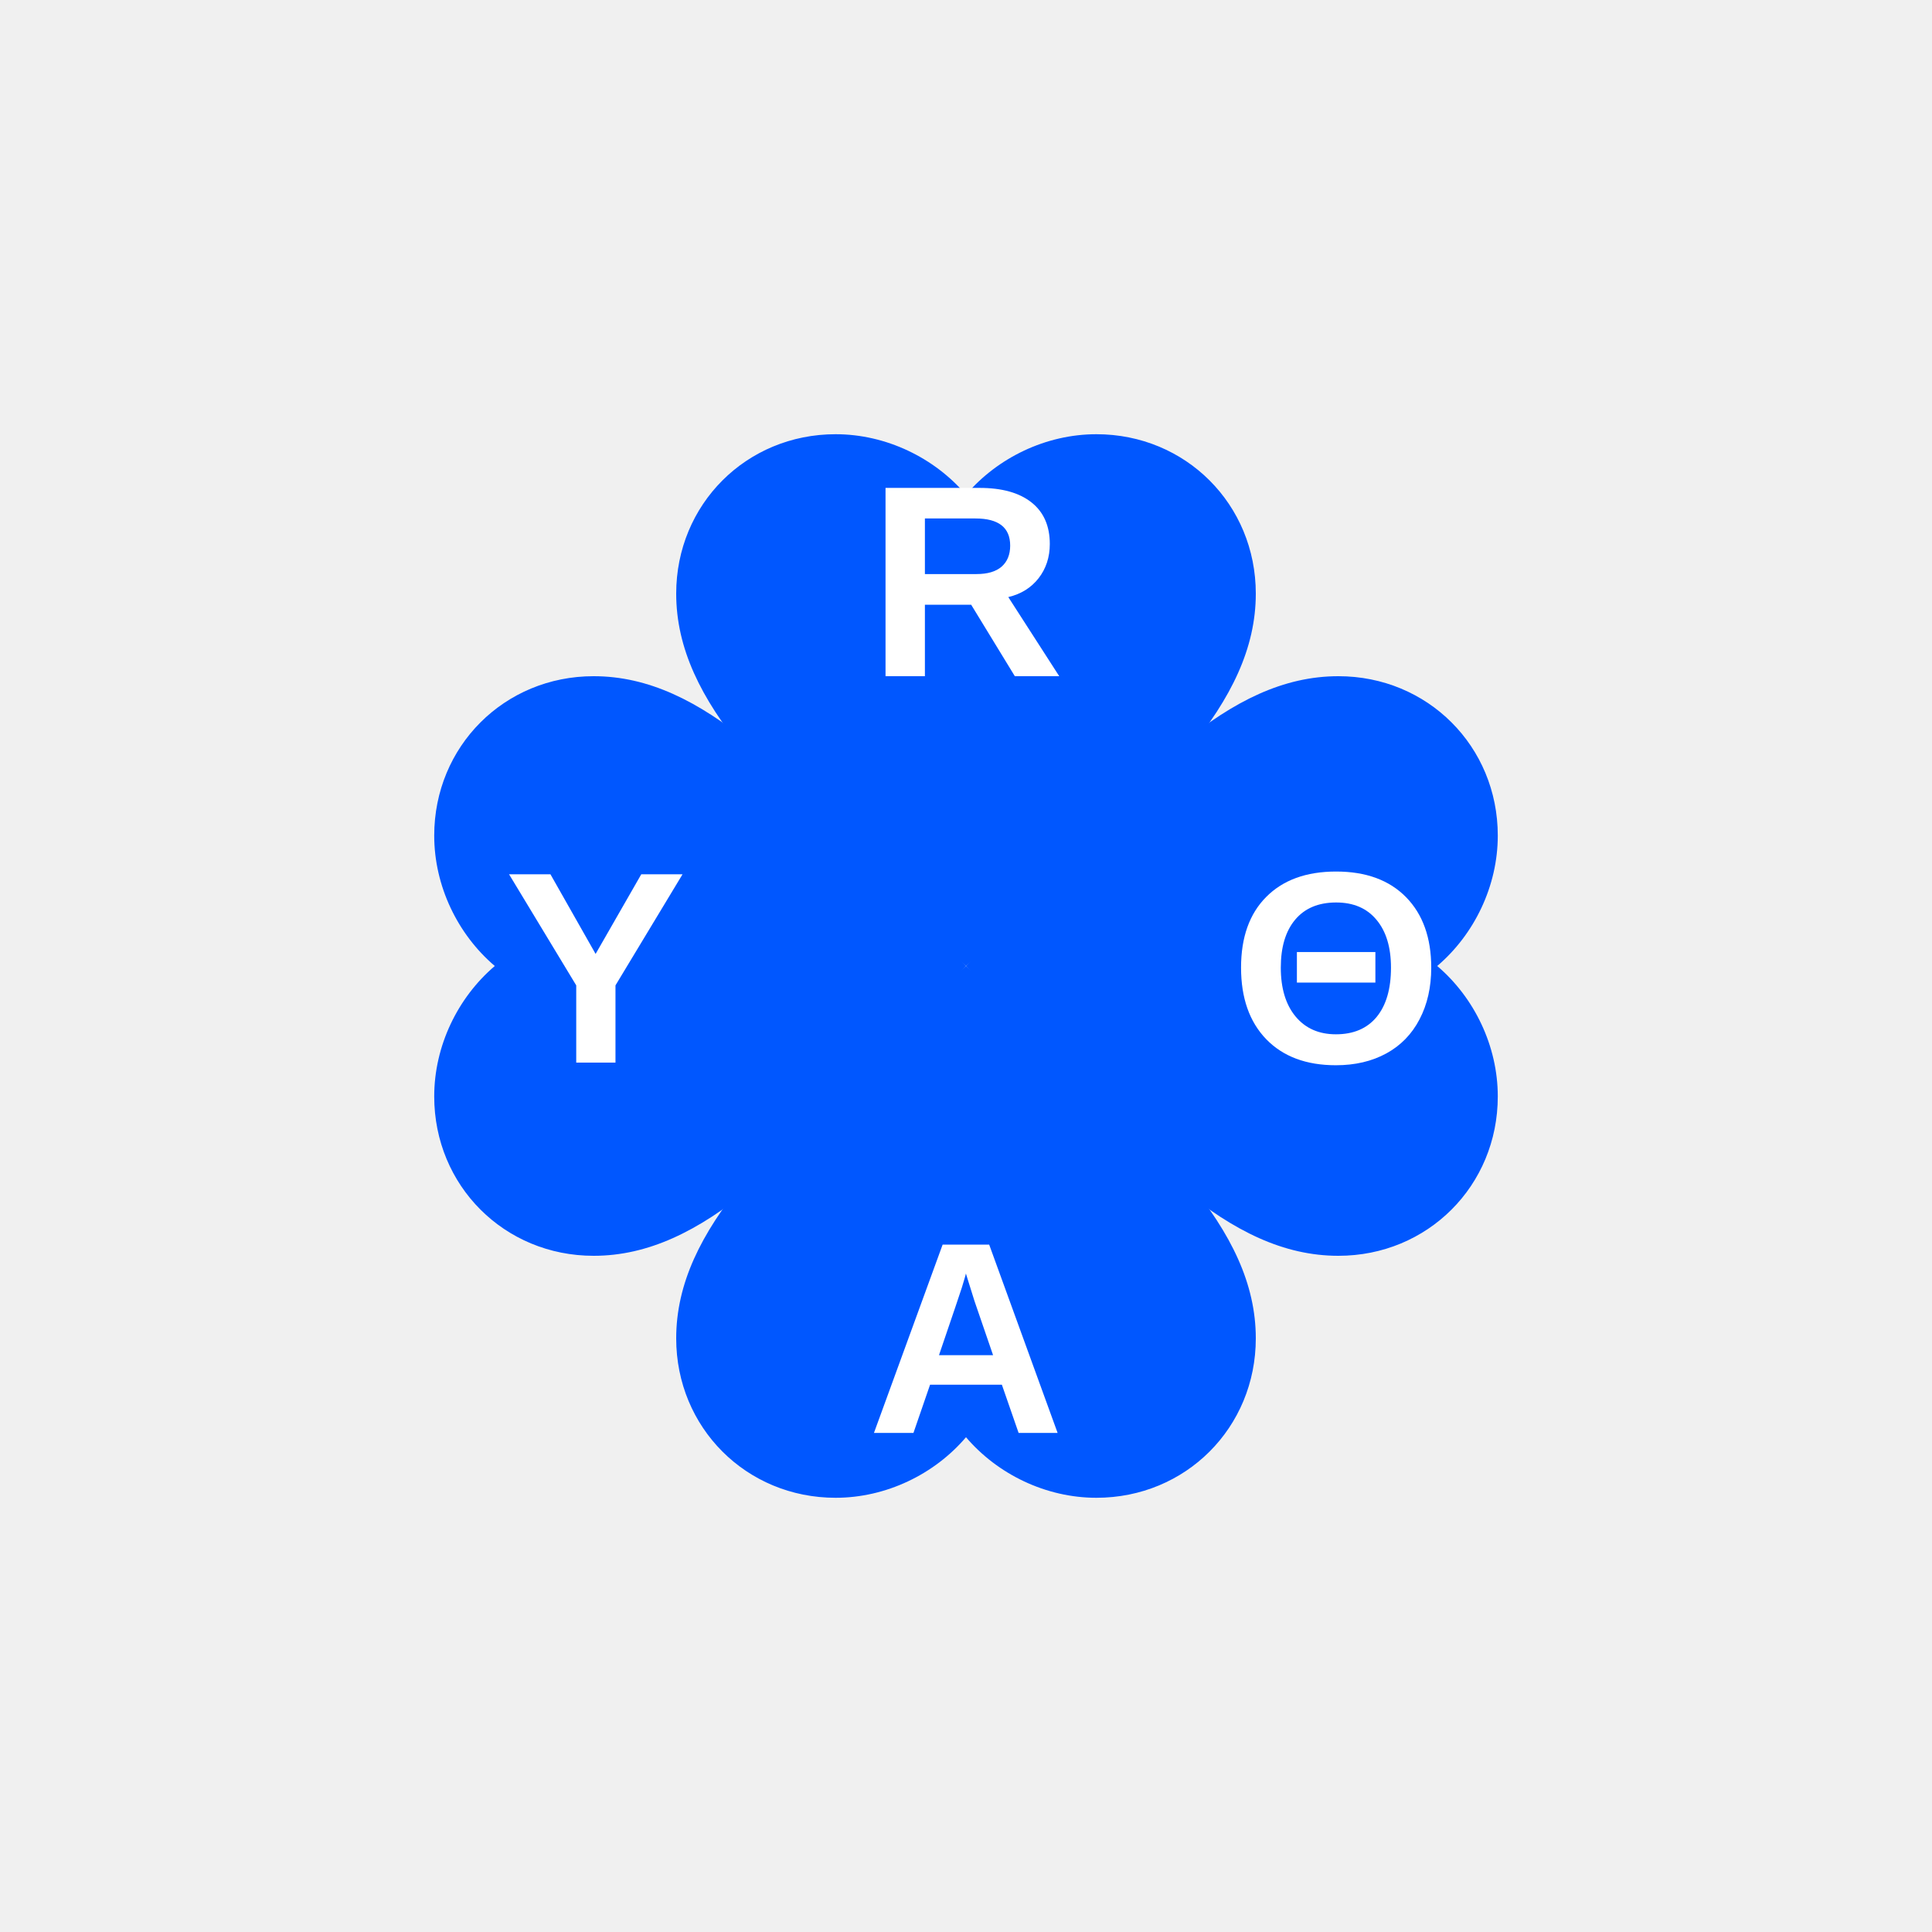
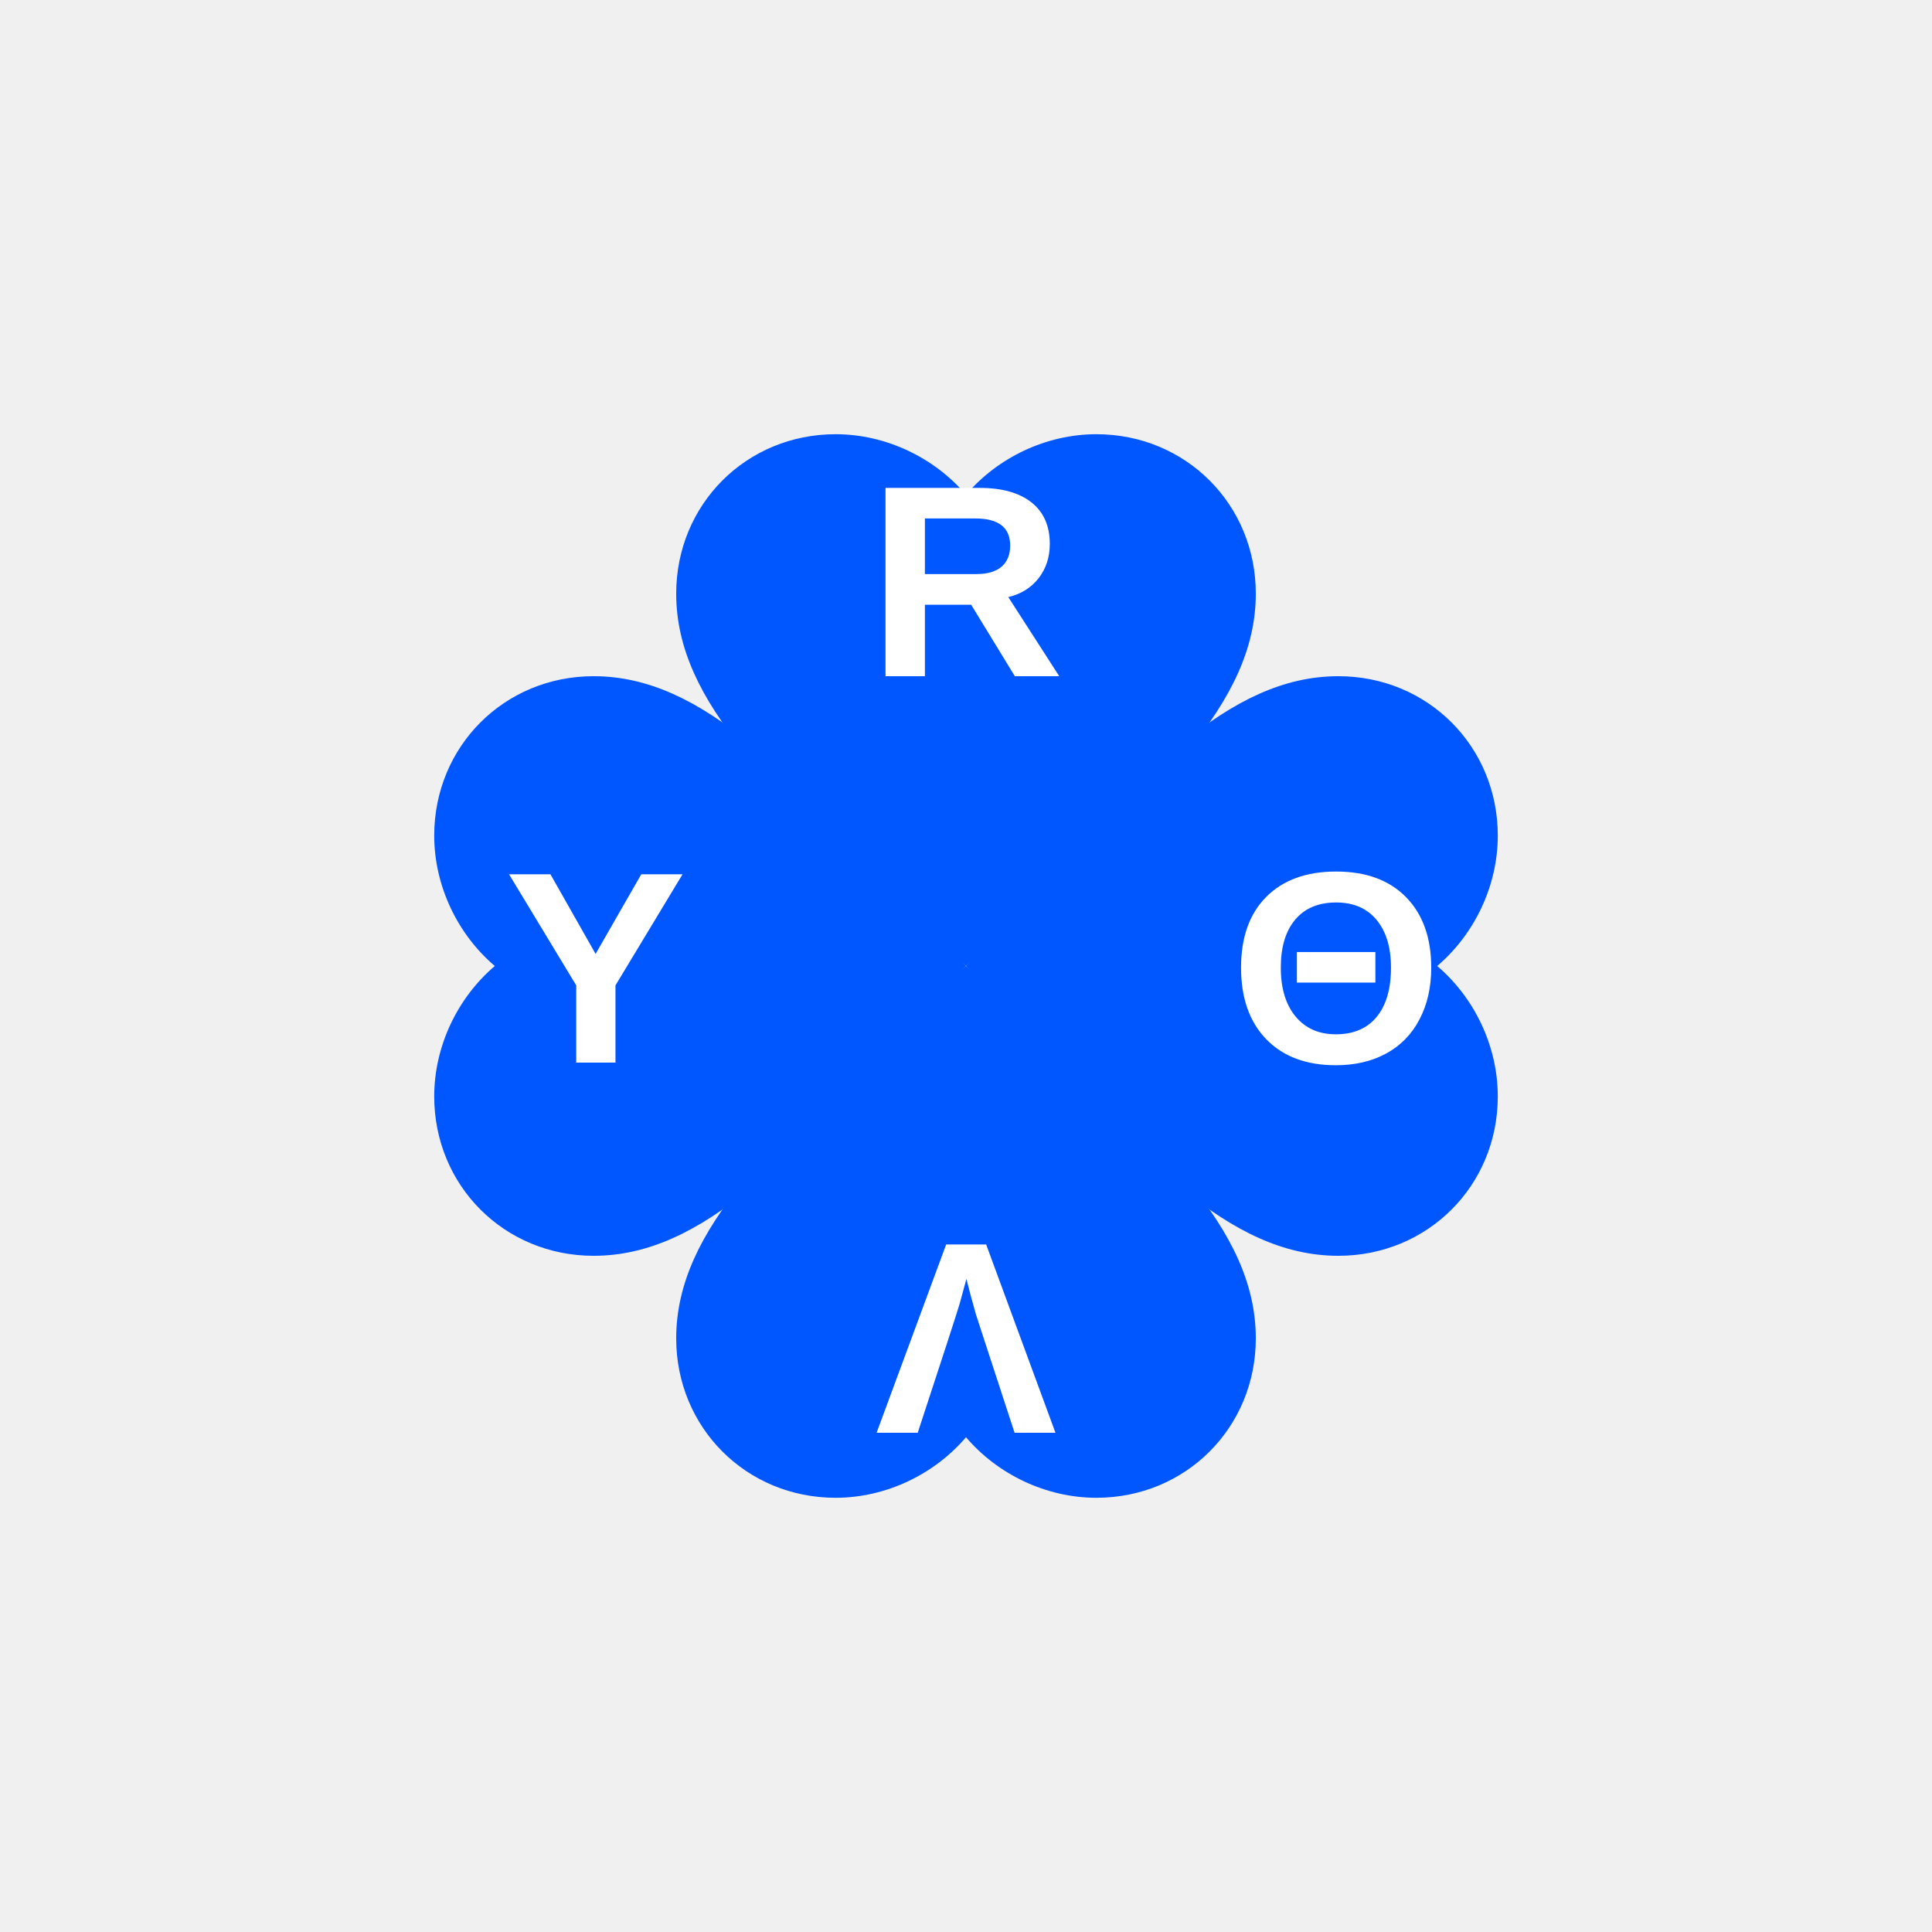
<svg xmlns="http://www.w3.org/2000/svg" viewBox="0 0 240 240" role="img" aria-label="RYΘA Studio logo">
  <g transform="translate(120 120) scale(3.6)">
    <g fill="#0057ff">
      <path transform="translate(-12 -21.35)" d="M12 21.35l-1.45-1.32C5.4 15.36 2 12.28 2 8.5 2 5.42 4.42 3 7.5 3c1.74 0 3.41.81 4.5 2.09C13.09 3.81 14.76 3 16.5 3 19.58 3 22 5.42 22 8.5c0 3.78-3.4 6.86-8.55 11.54L12 21.35z" />
      <path transform="rotate(90) translate(-12 -21.35)" d="M12 21.35l-1.45-1.32C5.4 15.36 2 12.28 2 8.5 2 5.42 4.42 3 7.5 3c1.74 0 3.41.81 4.5 2.09C13.09 3.81 14.76 3 16.5 3 19.58 3 22 5.42 22 8.5c0 3.78-3.4 6.86-8.55 11.54L12 21.35z" />
      <path transform="rotate(180) translate(-12 -21.35)" d="M12 21.35l-1.45-1.32C5.4 15.36 2 12.28 2 8.5 2 5.42 4.42 3 7.5 3c1.74 0 3.41.81 4.5 2.09C13.09 3.81 14.76 3 16.5 3 19.58 3 22 5.42 22 8.5c0 3.78-3.4 6.86-8.55 11.54L12 21.35z" />
      <path transform="rotate(270) translate(-12 -21.35)" d="M12 21.35l-1.45-1.32C5.4 15.36 2 12.28 2 8.5 2 5.42 4.42 3 7.5 3c1.74 0 3.41.81 4.5 2.09C13.09 3.81 14.76 3 16.5 3 19.58 3 22 5.42 22 8.5c0 3.78-3.4 6.86-8.55 11.54L12 21.35z" />
    </g>
  </g>
  <g fill="#ffffff" font-family="Arial Black, Arial, sans-serif" font-weight="800" font-size="34" text-anchor="middle">
    <text x="120" y="84">R</text>
    <text x="74" y="132">Y</text>
    <text x="166" y="132">Θ</text>
-     <text x="120" y="178">A</text>
+     <text x="120" y="178">Λ</text>
  </g>
</svg>
